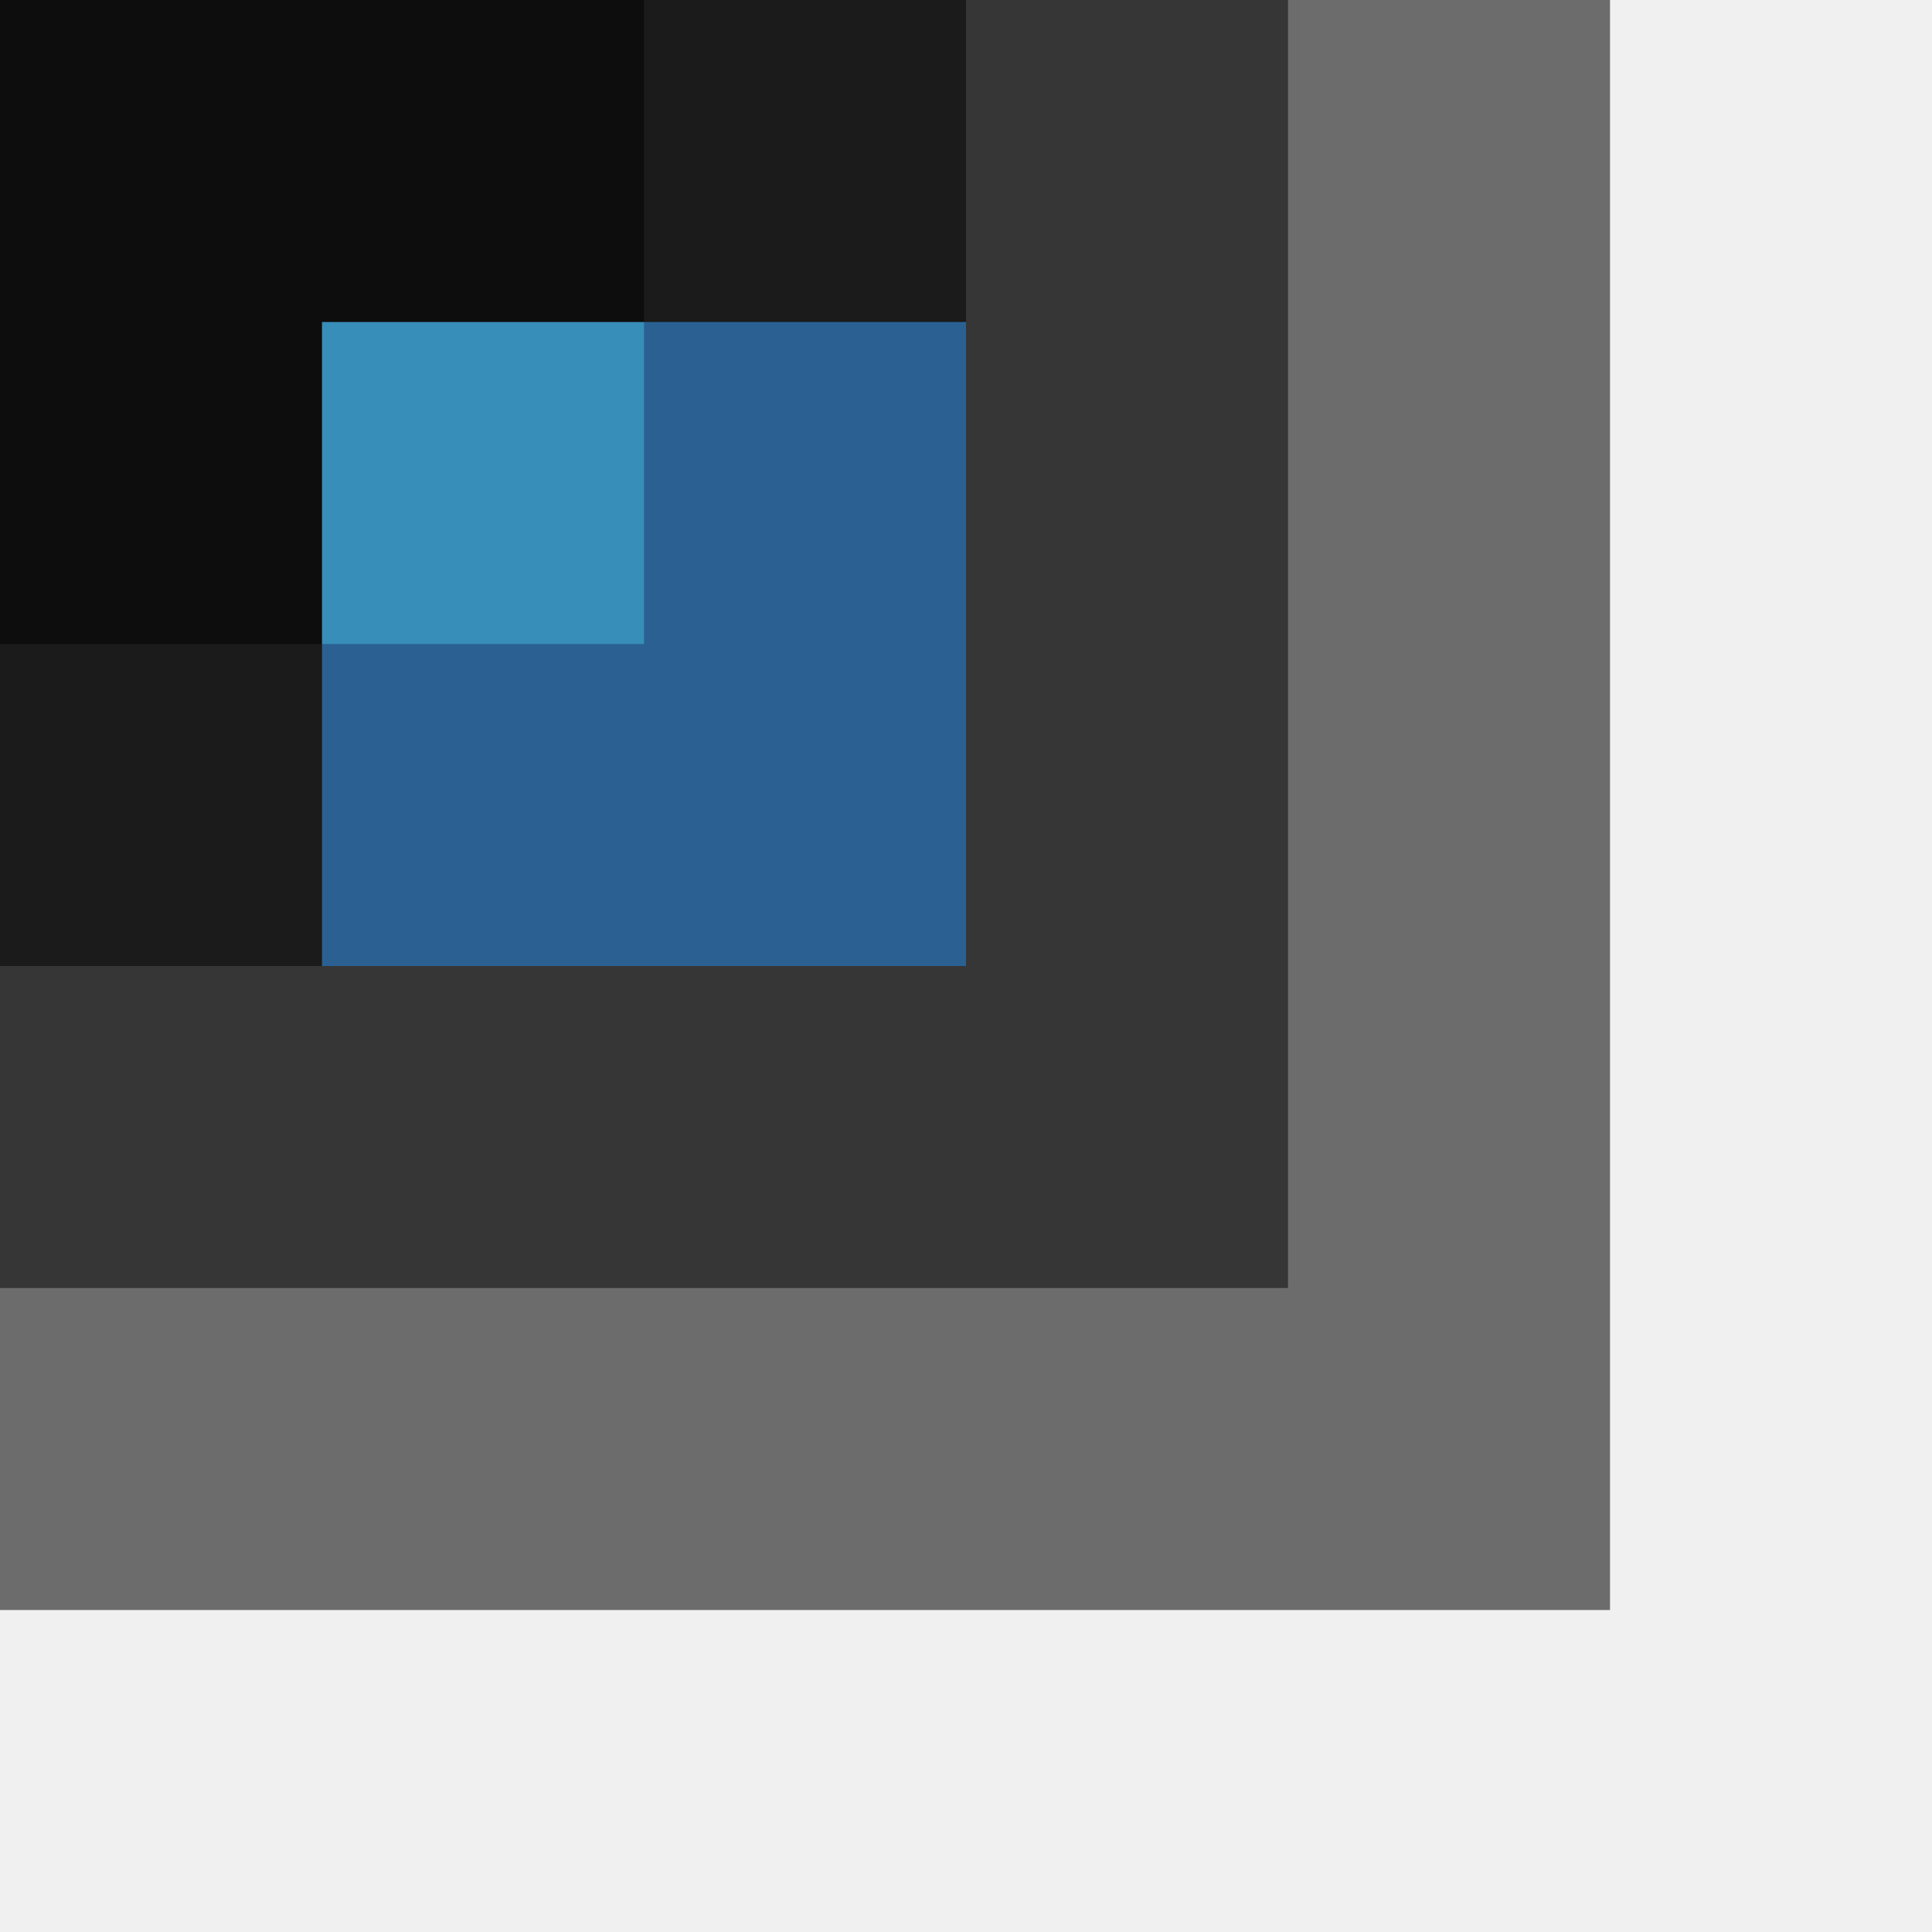
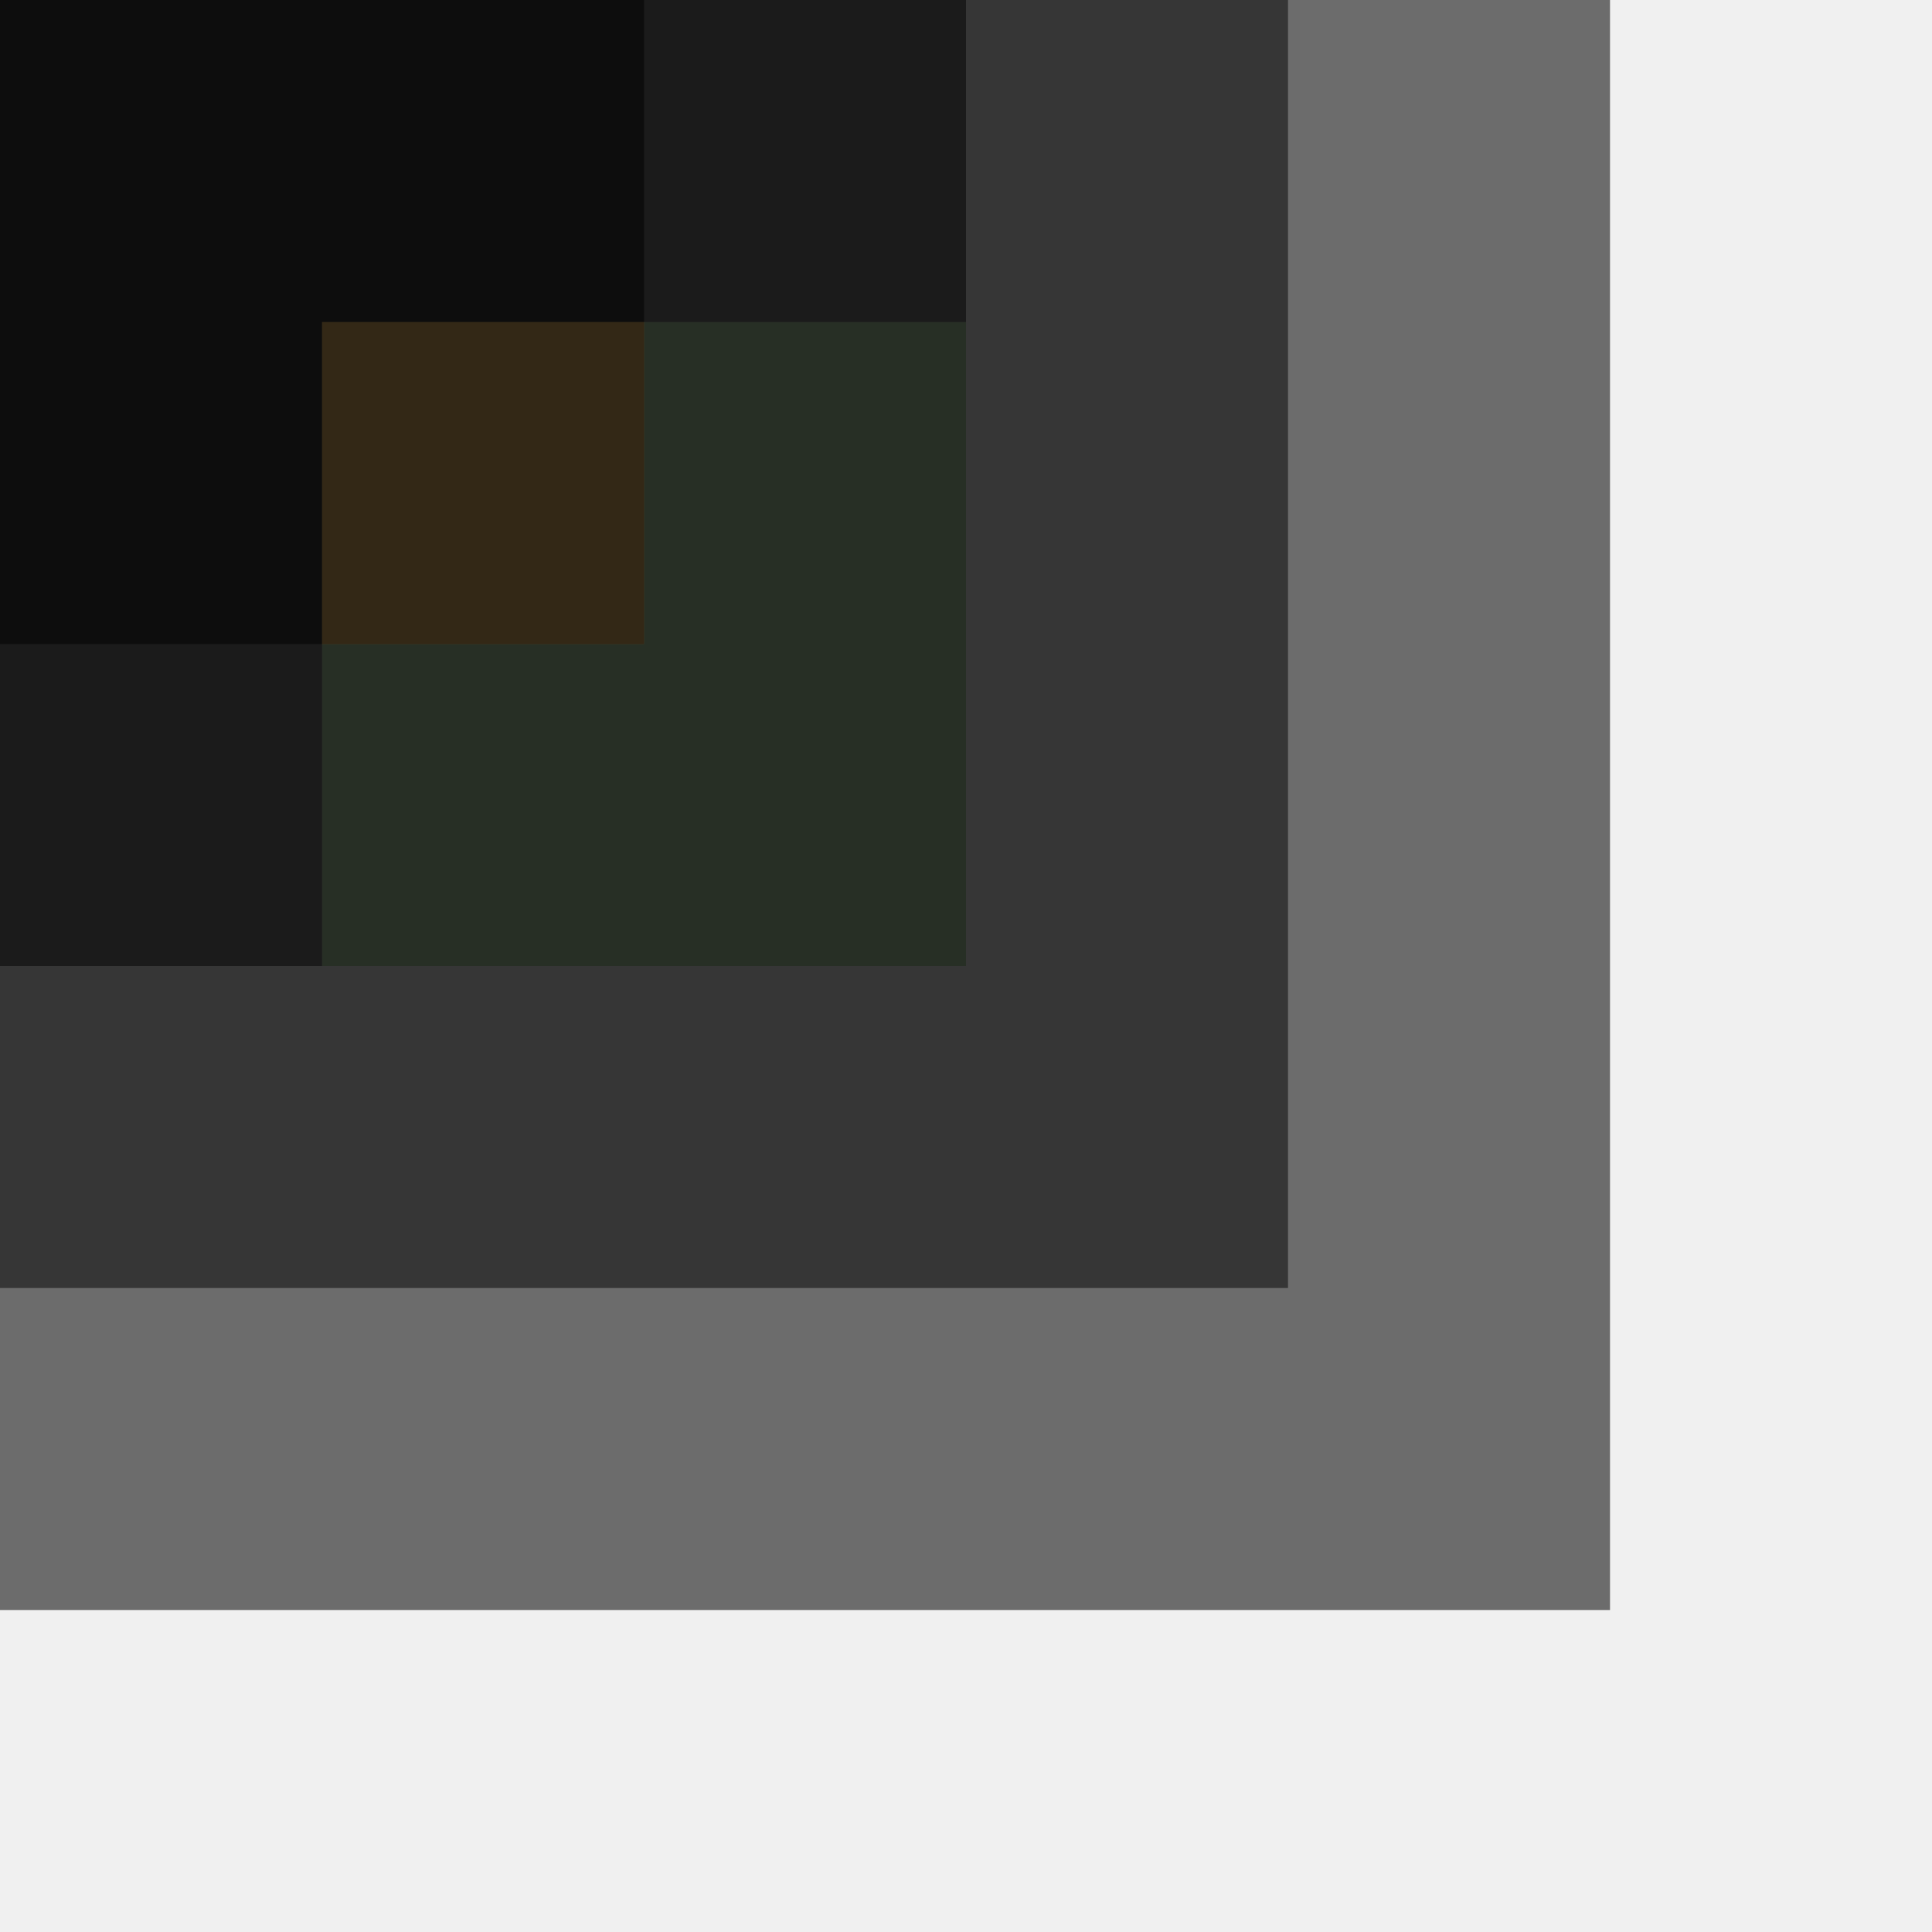
<svg xmlns="http://www.w3.org/2000/svg" version="1.1">
  <path fill-rule="evenodd" fill="#FFFFFF" stroke="#000000" stroke-width="2.0" opacity="0.1" d="M 0.0,0.0 L 4.0,0.0 L 4.0,4.0 L 0.0,4.0 L 0.0,0.0 z" />
-   <path fill-rule="evenodd" fill="#7F70DC" stroke="#000000" stroke-width="2.0" opacity="0.5" d="M 0.0,0.0 L 1.0,0.0 L 1.0,1.0 L 0.0,1.0 L 0.0,0.0 z" />
-   <path fill-rule="evenodd" fill="#53AA20" stroke="#000000" stroke-width="2.0" opacity="0.5" d="M 0.0,0.0 L 2.0,0.0 L 2.0,2.0 L 0.0,2.0 L 0.0,0.0 z" />
-   <path fill-rule="evenodd" fill="#70F1D6" stroke="#000000" stroke-width="2.0" opacity="0.5" d="M 0.0,0.0 L 3.0,0.0 L 3.0,3.0 L 0.0,3.0 L 0.0,0.0 z" />
-   <path fill-rule="evenodd" fill="#1886E8" stroke="#000000" stroke-width="2.0" opacity="0.5" d="M 0.0,0.0 L 4.0,0.0 L 4.0,4.0 L 0.0,4.0 L 0.0,0.0 z" />
+   <path fill-rule="evenodd" fill="#4E8B37" stroke="#000000" stroke-width="2.0" opacity="0.5" d="M 0.0,0.0 L 4.0,0.0 L 4.0,4.0 L 0.0,4.0 L 0.0,0.0 z" />
+   <path fill-rule="evenodd" fill="#FD841D" stroke="#000000" stroke-width="2.0" opacity="0.5" d="M 0.0,0.0 L 3.0,0.0 L 3.0,3.0 L 0.0,3.0 L 0.0,0.0 z" />
+   <path fill-rule="evenodd" fill="#B8D83A" stroke="#000000" stroke-width="2.0" opacity="0.5" d="M 0.0,0.0 L 2.0,0.0 L 2.0,2.0 L 0.0,2.0 L 0.0,0.0 z" />
+   <path fill-rule="evenodd" fill="#CB585E" stroke="#000000" stroke-width="2.0" opacity="0.5" d="M 0.0,0.0 L 1.0,0.0 L 1.0,1.0 L 0.0,1.0 L 0.0,0.0 z" />
</svg>
